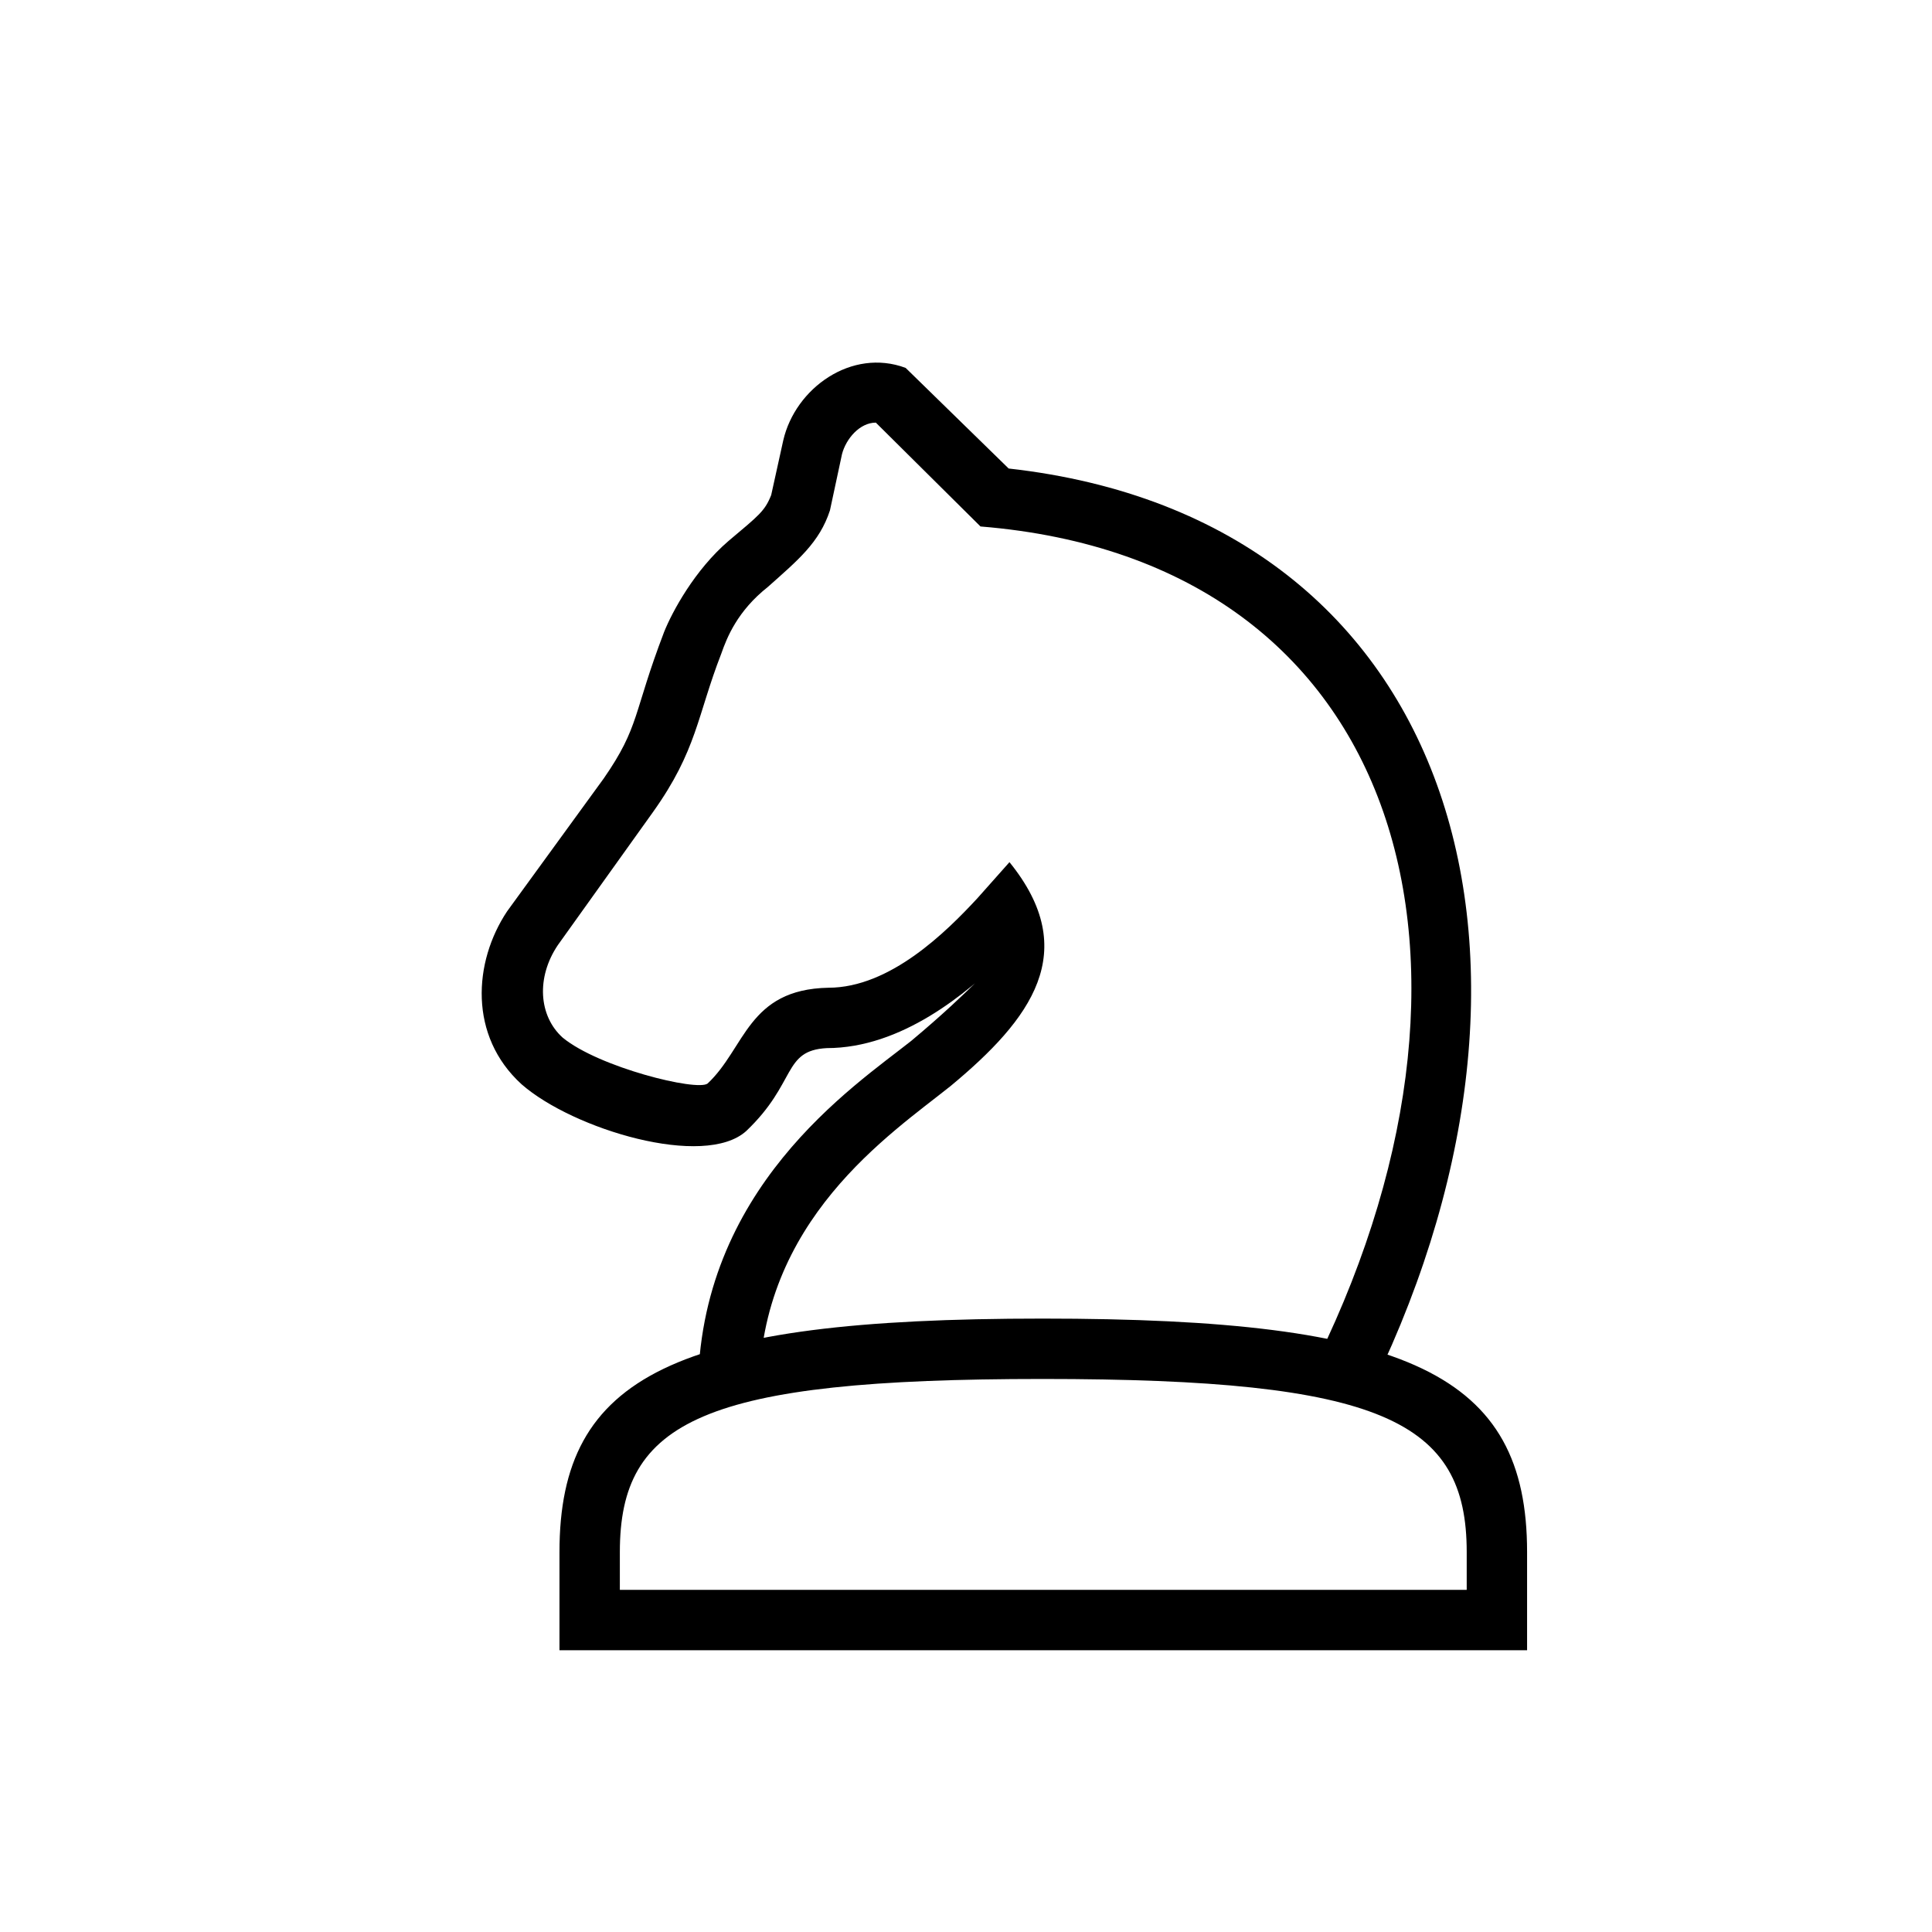
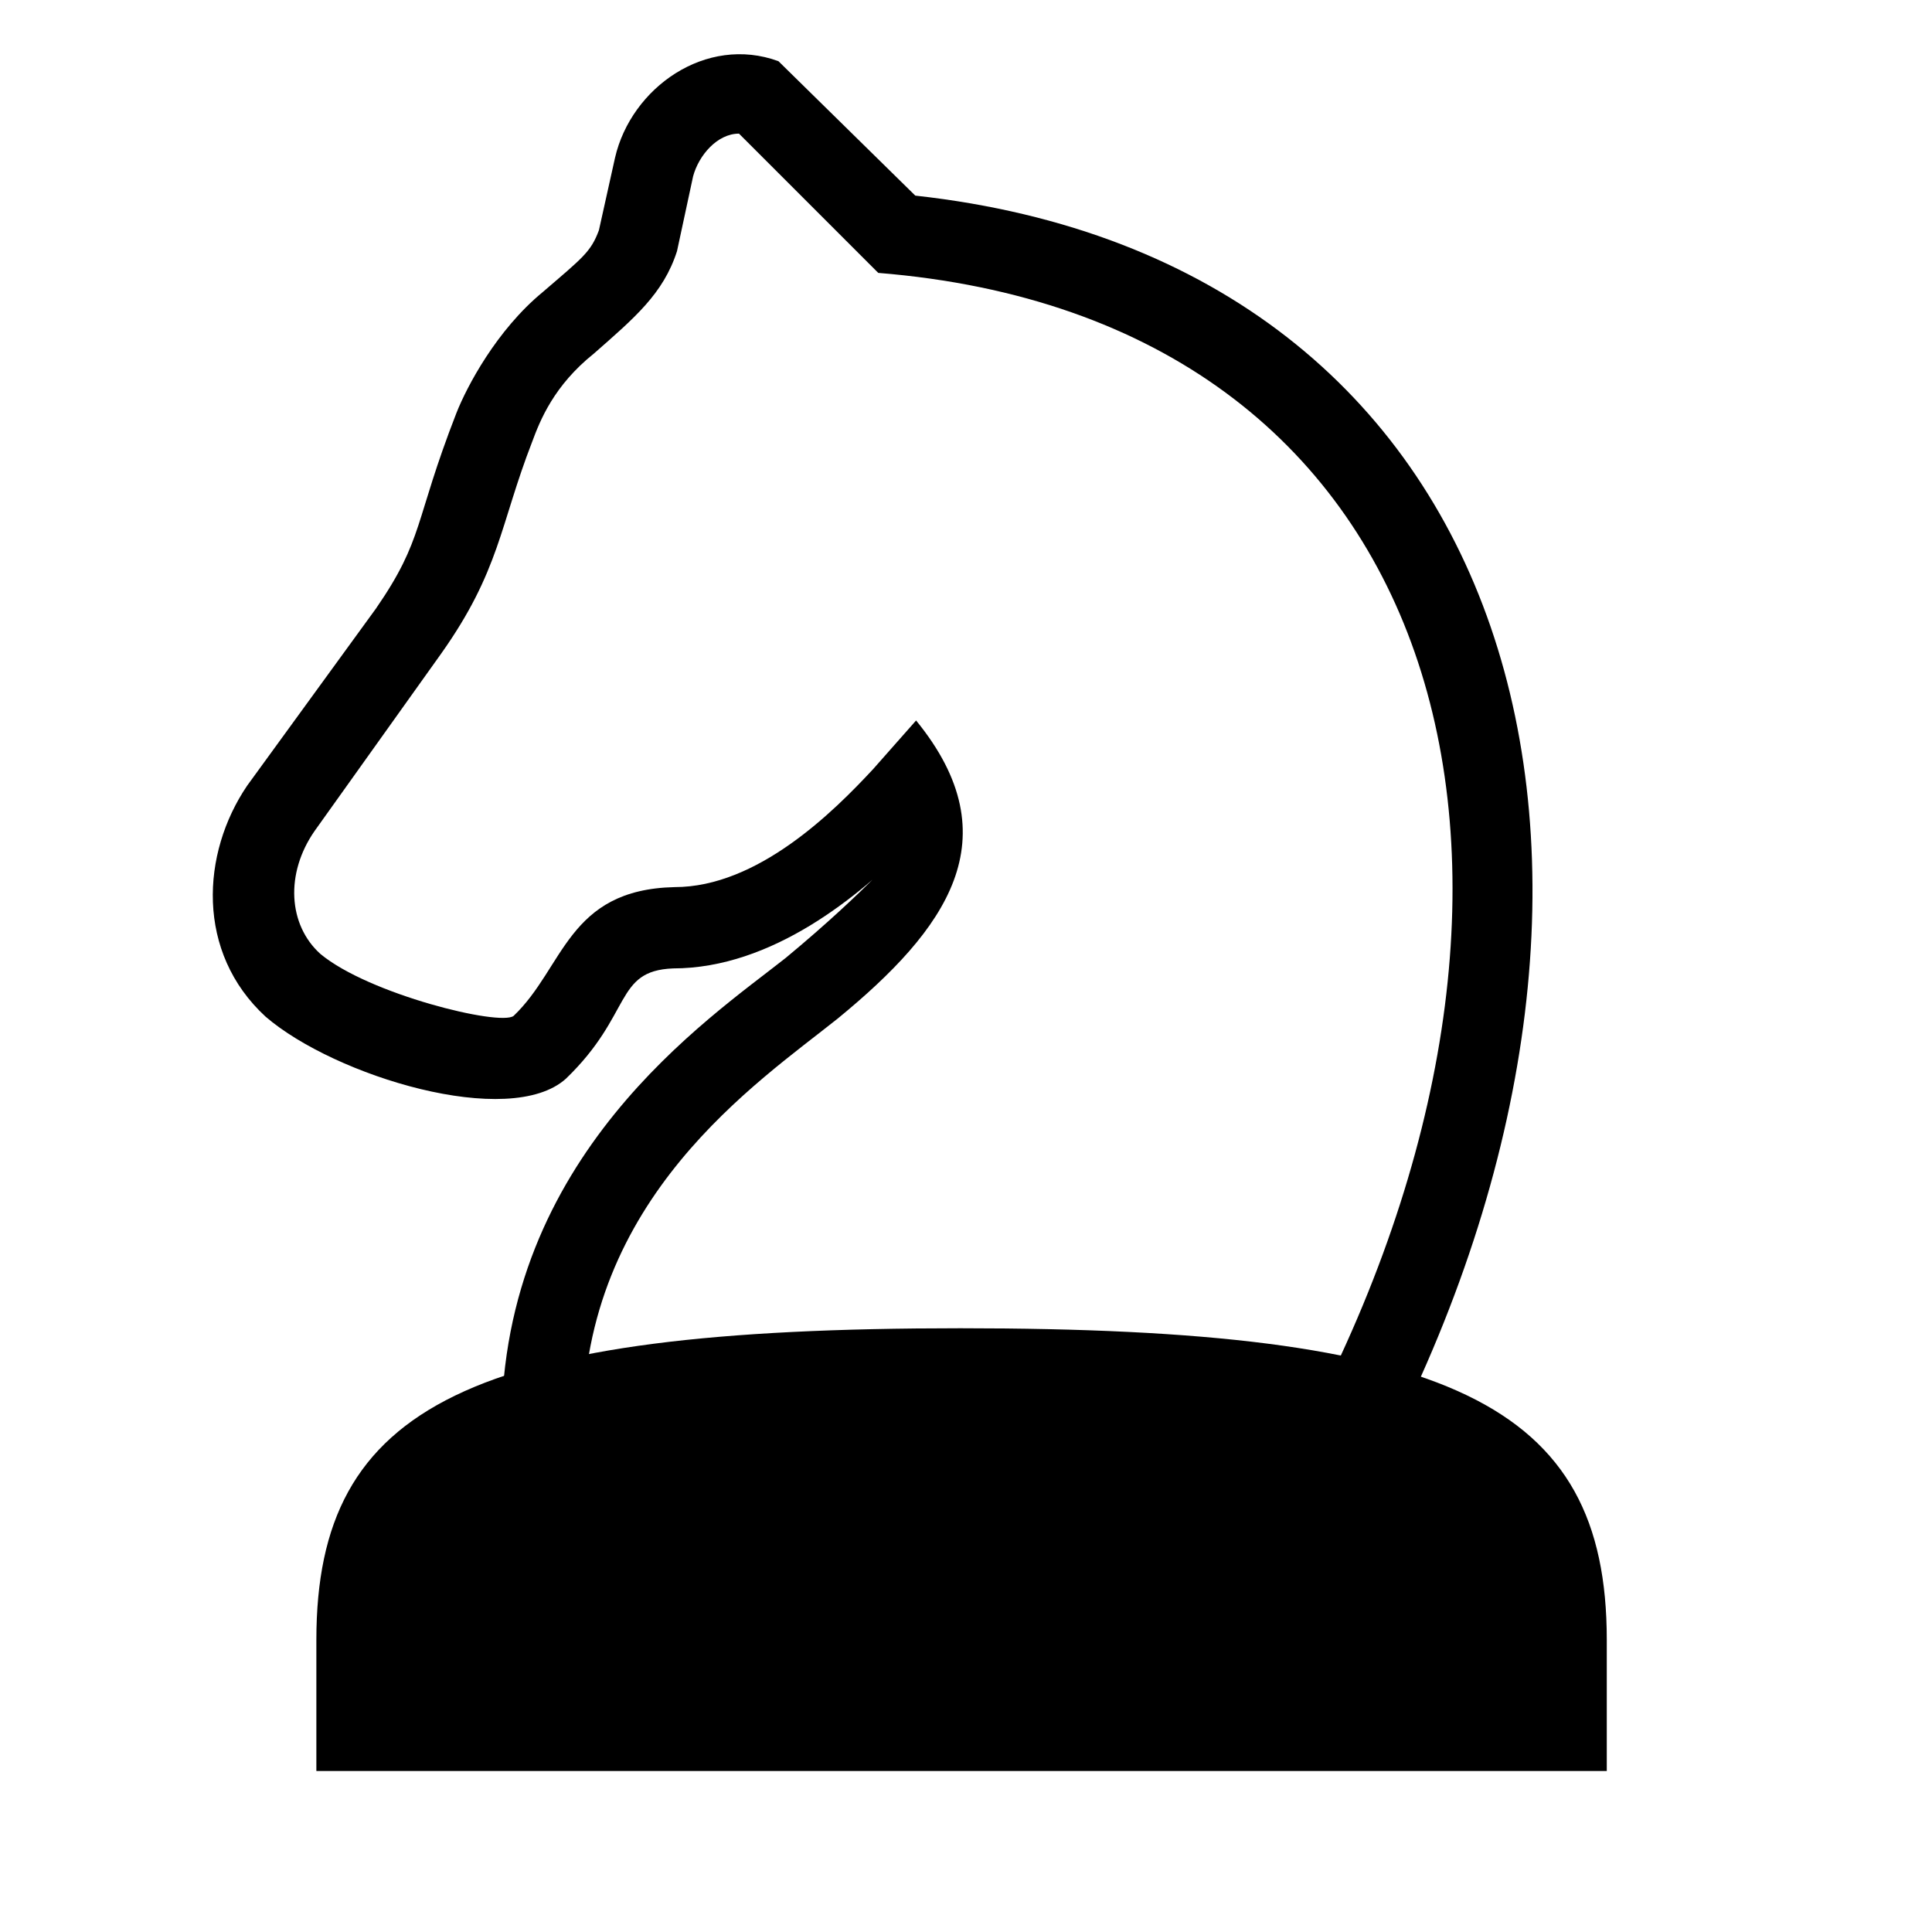
- <svg xmlns="http://www.w3.org/2000/svg" viewBox="0 0 24 24" fill="currentColor">
-   <path d="M7.7,19.75L18.22,19.75L18.22,19.28C18.22,17.65,17.17,17.13,12.95,17.13C8.73,17.13,7.7,17.65,7.7,19.28ZM6.95,20.5L6.95,19.28C6.95,17.08,8.39,16.38,12.95,16.38C17.5,16.38,18.97,17.07,18.97,19.28L18.97,20.5ZM9.42,17.3L8.67,17.3C8.67,14.77,10.6,13.5,11.32,12.93C12.11,12.27,12.38,11.91,12.48,11.88C12.01,12.34,11.2,13.02,10.27,13.02C9.72,13.05,9.9,13.45,9.27,14.05C8.75,14.52,7.12,14.03,6.48,13.47C5.82,12.87,5.88,11.95,6.3,11.32L7.5,9.67C7.95,9.02,7.86,8.87,8.25,7.85C8.35,7.6,8.63,7.08,9.05,6.72C9.43,6.4,9.5,6.35,9.58,6.15L9.73,5.47C9.88,4.82,10.58,4.32,11.25,4.57L12.53,5.82C18.17,6.45,19.7,12.03,16.93,17.47L16.25,17.12C18.86,12.02,17.48,6.97,12.18,6.54L10.88,5.25C10.68,5.25,10.51,5.45,10.46,5.64L10.31,6.34C10.18,6.74,9.91,6.96,9.54,7.29C9.16,7.59,9.03,7.92,8.96,8.12C8.66,8.89,8.66,9.32,8.11,10.09L6.93,11.74C6.66,12.14,6.69,12.62,6.99,12.89C7.44,13.26,8.66,13.56,8.79,13.46C9.26,13.02,9.29,12.29,10.29,12.27C11.06,12.27,11.76,11.57,12.14,11.16L12.54,10.71C13.44,11.82,12.81,12.66,11.81,13.49C11.06,14.09,9.43,15.16,9.43,17.29Z" />
+ <svg xmlns="http://www.w3.org/2000/svg" viewBox="0 0 24 24">
+   <path d="M4.93,21L18.96,21L18.96,20.37C18.96,18.2,17.56,17.5,11.93,17.5C6.3,17.5,4.93,18.2,4.93,20.37Z" fill="currentColor" />
+   <path d="M3.93,22L3.93,20.37C3.93,17.44,5.86,16.5,11.93,16.5C18,16.5,19.96,17.43,19.96,20.37L19.96,22Z" fill="currentColor" />
+   <path d="M7.23,17.73L6.23,17.73C6.23,14.36,8.8,12.66,9.76,11.9C10.81,11.03,11.18,10.54,11.3,10.5C10.68,11.12,9.6,12.03,8.36,12.03C7.63,12.06,7.86,12.6,7.03,13.4C6.33,14.03,4.16,13.37,3.3,12.63C2.43,11.83,2.5,10.6,3.07,9.76L4.67,7.56C5.27,6.69,5.14,6.49,5.67,5.13C5.8,4.8,6.17,4.1,6.74,3.63C7.24,3.2,7.34,3.13,7.44,2.86L7.64,1.96C7.84,1.09,8.77,0.43,9.67,0.76L11.37,2.43C18.9,3.26,20.94,10.7,17.24,17.96L16.34,17.49C19.81,10.69,17.97,3.96,10.91,3.39L9.18,1.66C8.91,1.66,8.68,1.93,8.61,2.19L8.41,3.12C8.24,3.65,7.88,3.95,7.38,4.39C6.88,4.79,6.71,5.22,6.61,5.49C6.21,6.52,6.21,7.09,5.48,8.12L3.91,10.32C3.54,10.85,3.58,11.49,3.98,11.85C4.58,12.35,6.21,12.75,6.38,12.62C7.01,12.02,7.05,11.05,8.38,11.02C9.41,11.02,10.35,10.09,10.85,9.55L11.38,8.95C12.58,10.42,11.75,11.55,10.41,12.65C9.41,13.45,7.24,14.88,7.24,17.72Z" fill="currentColor" />
</svg>
